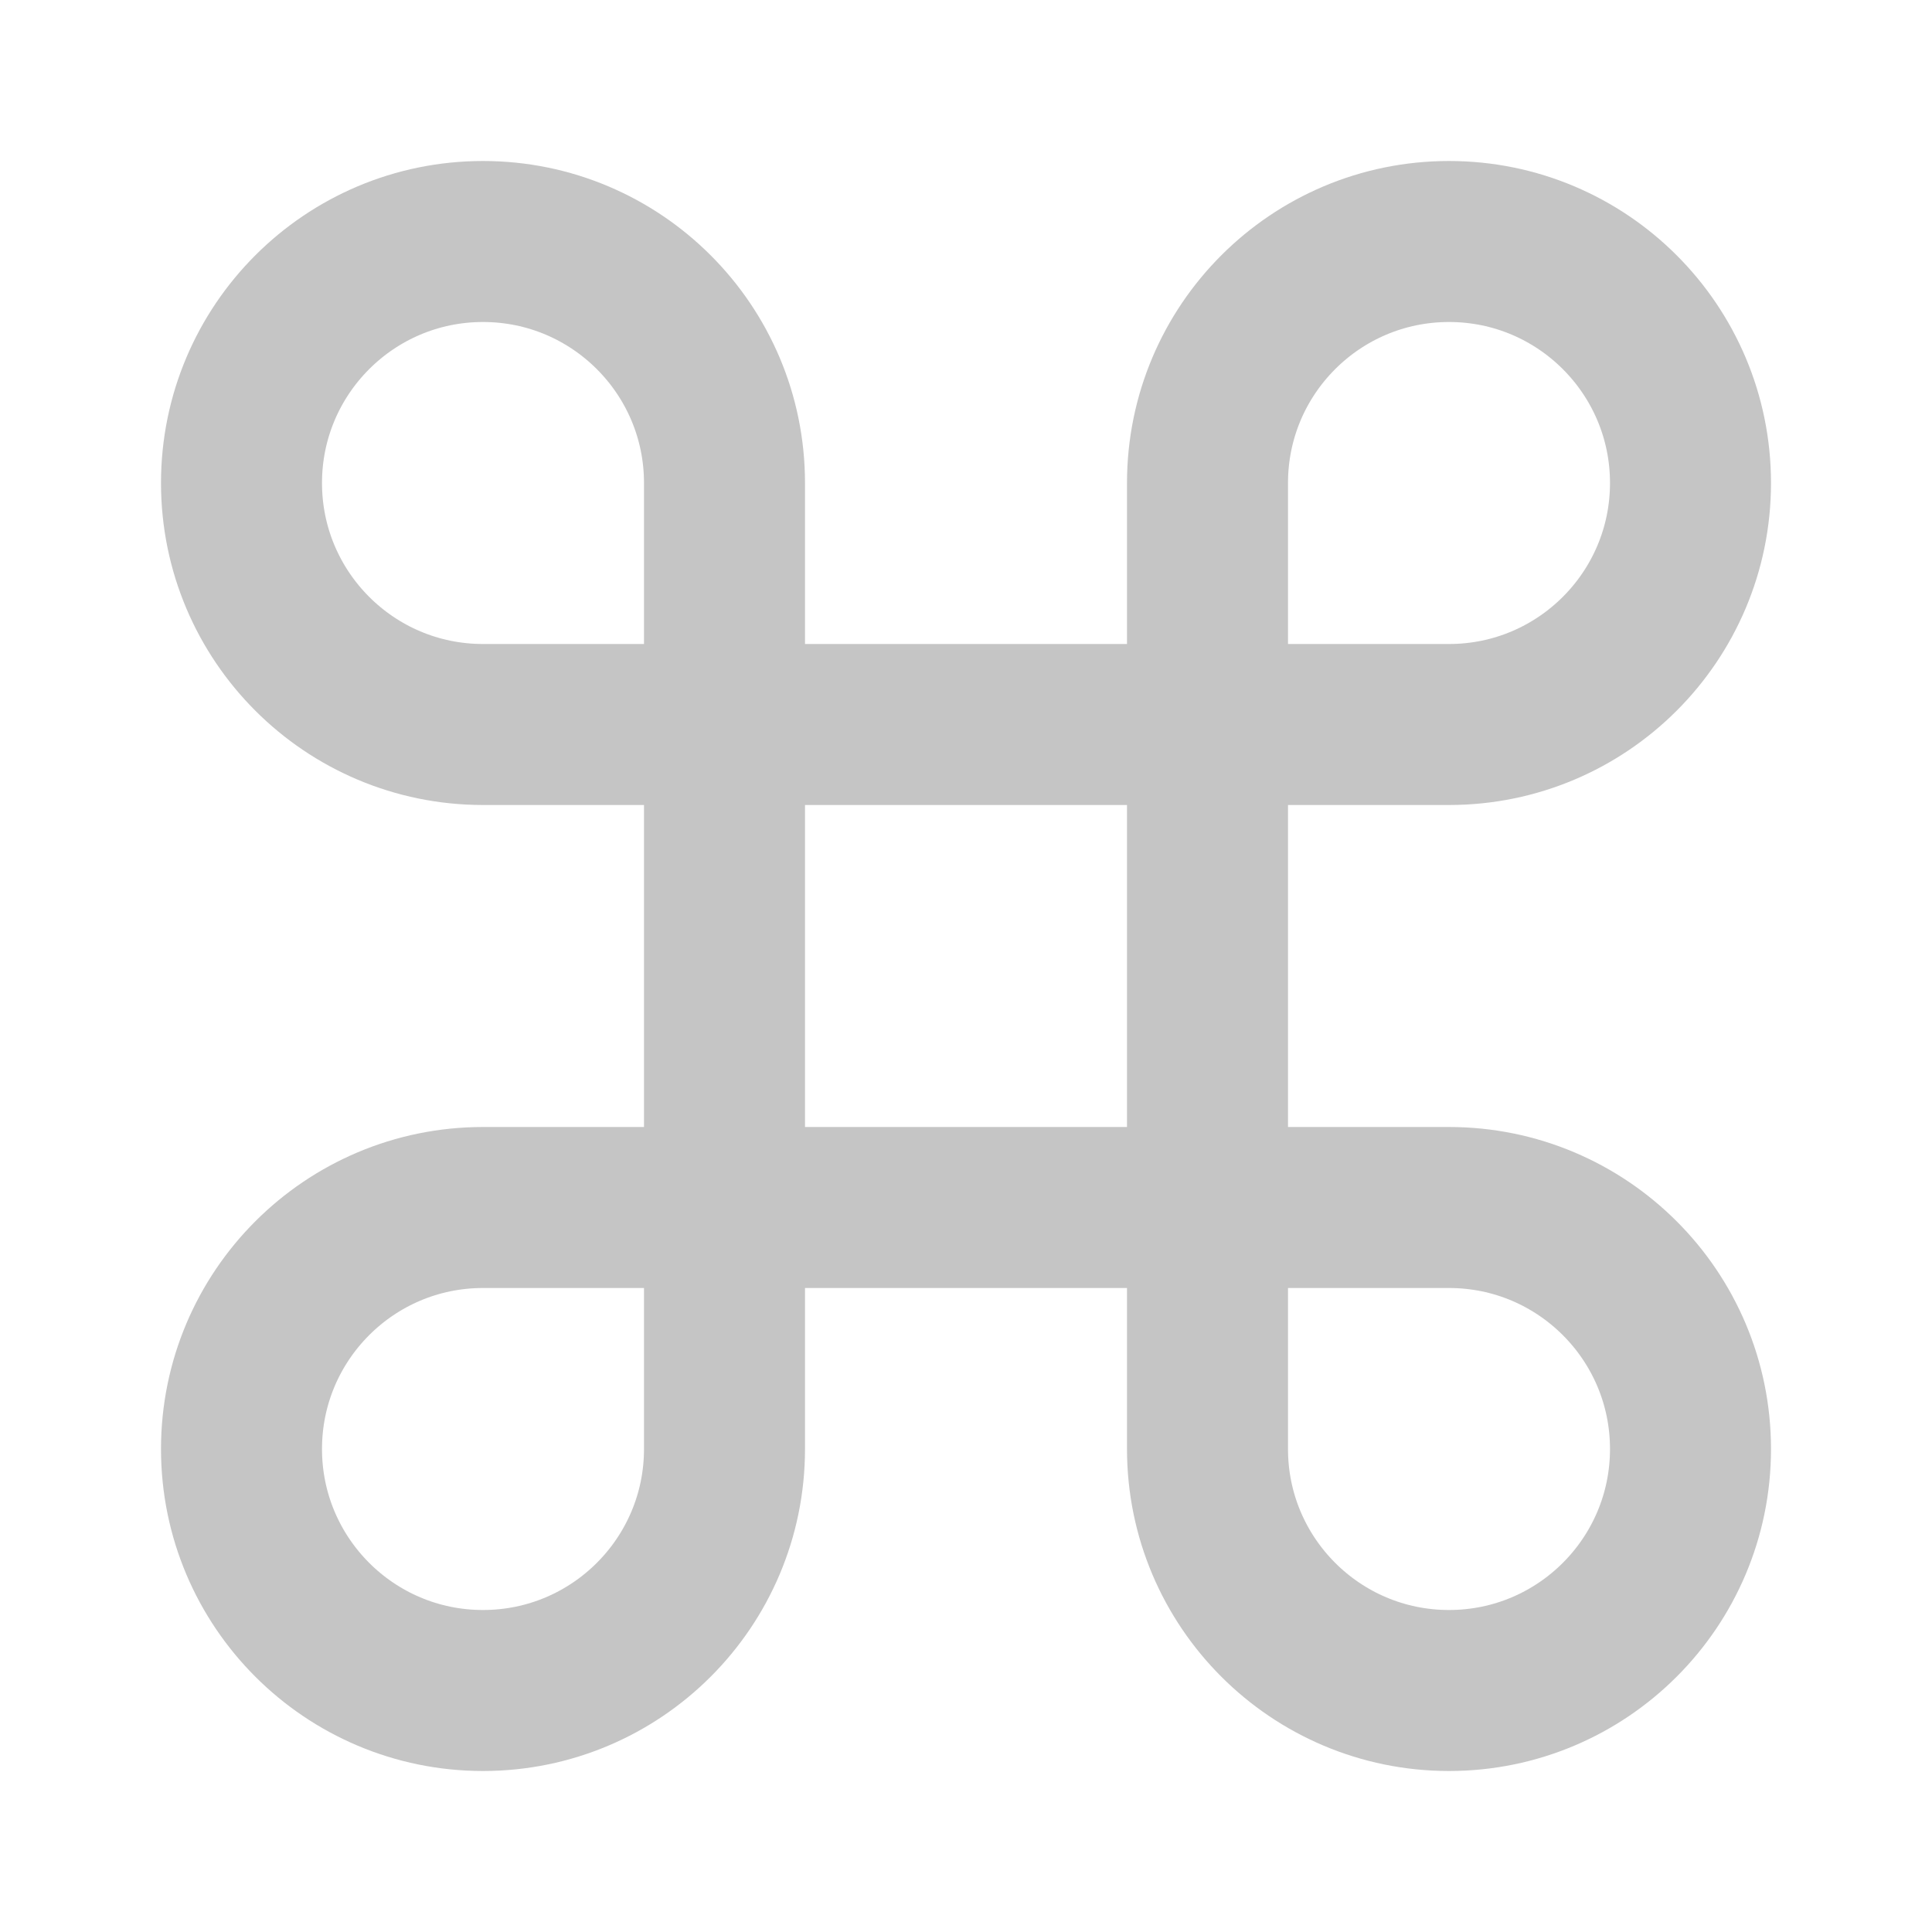
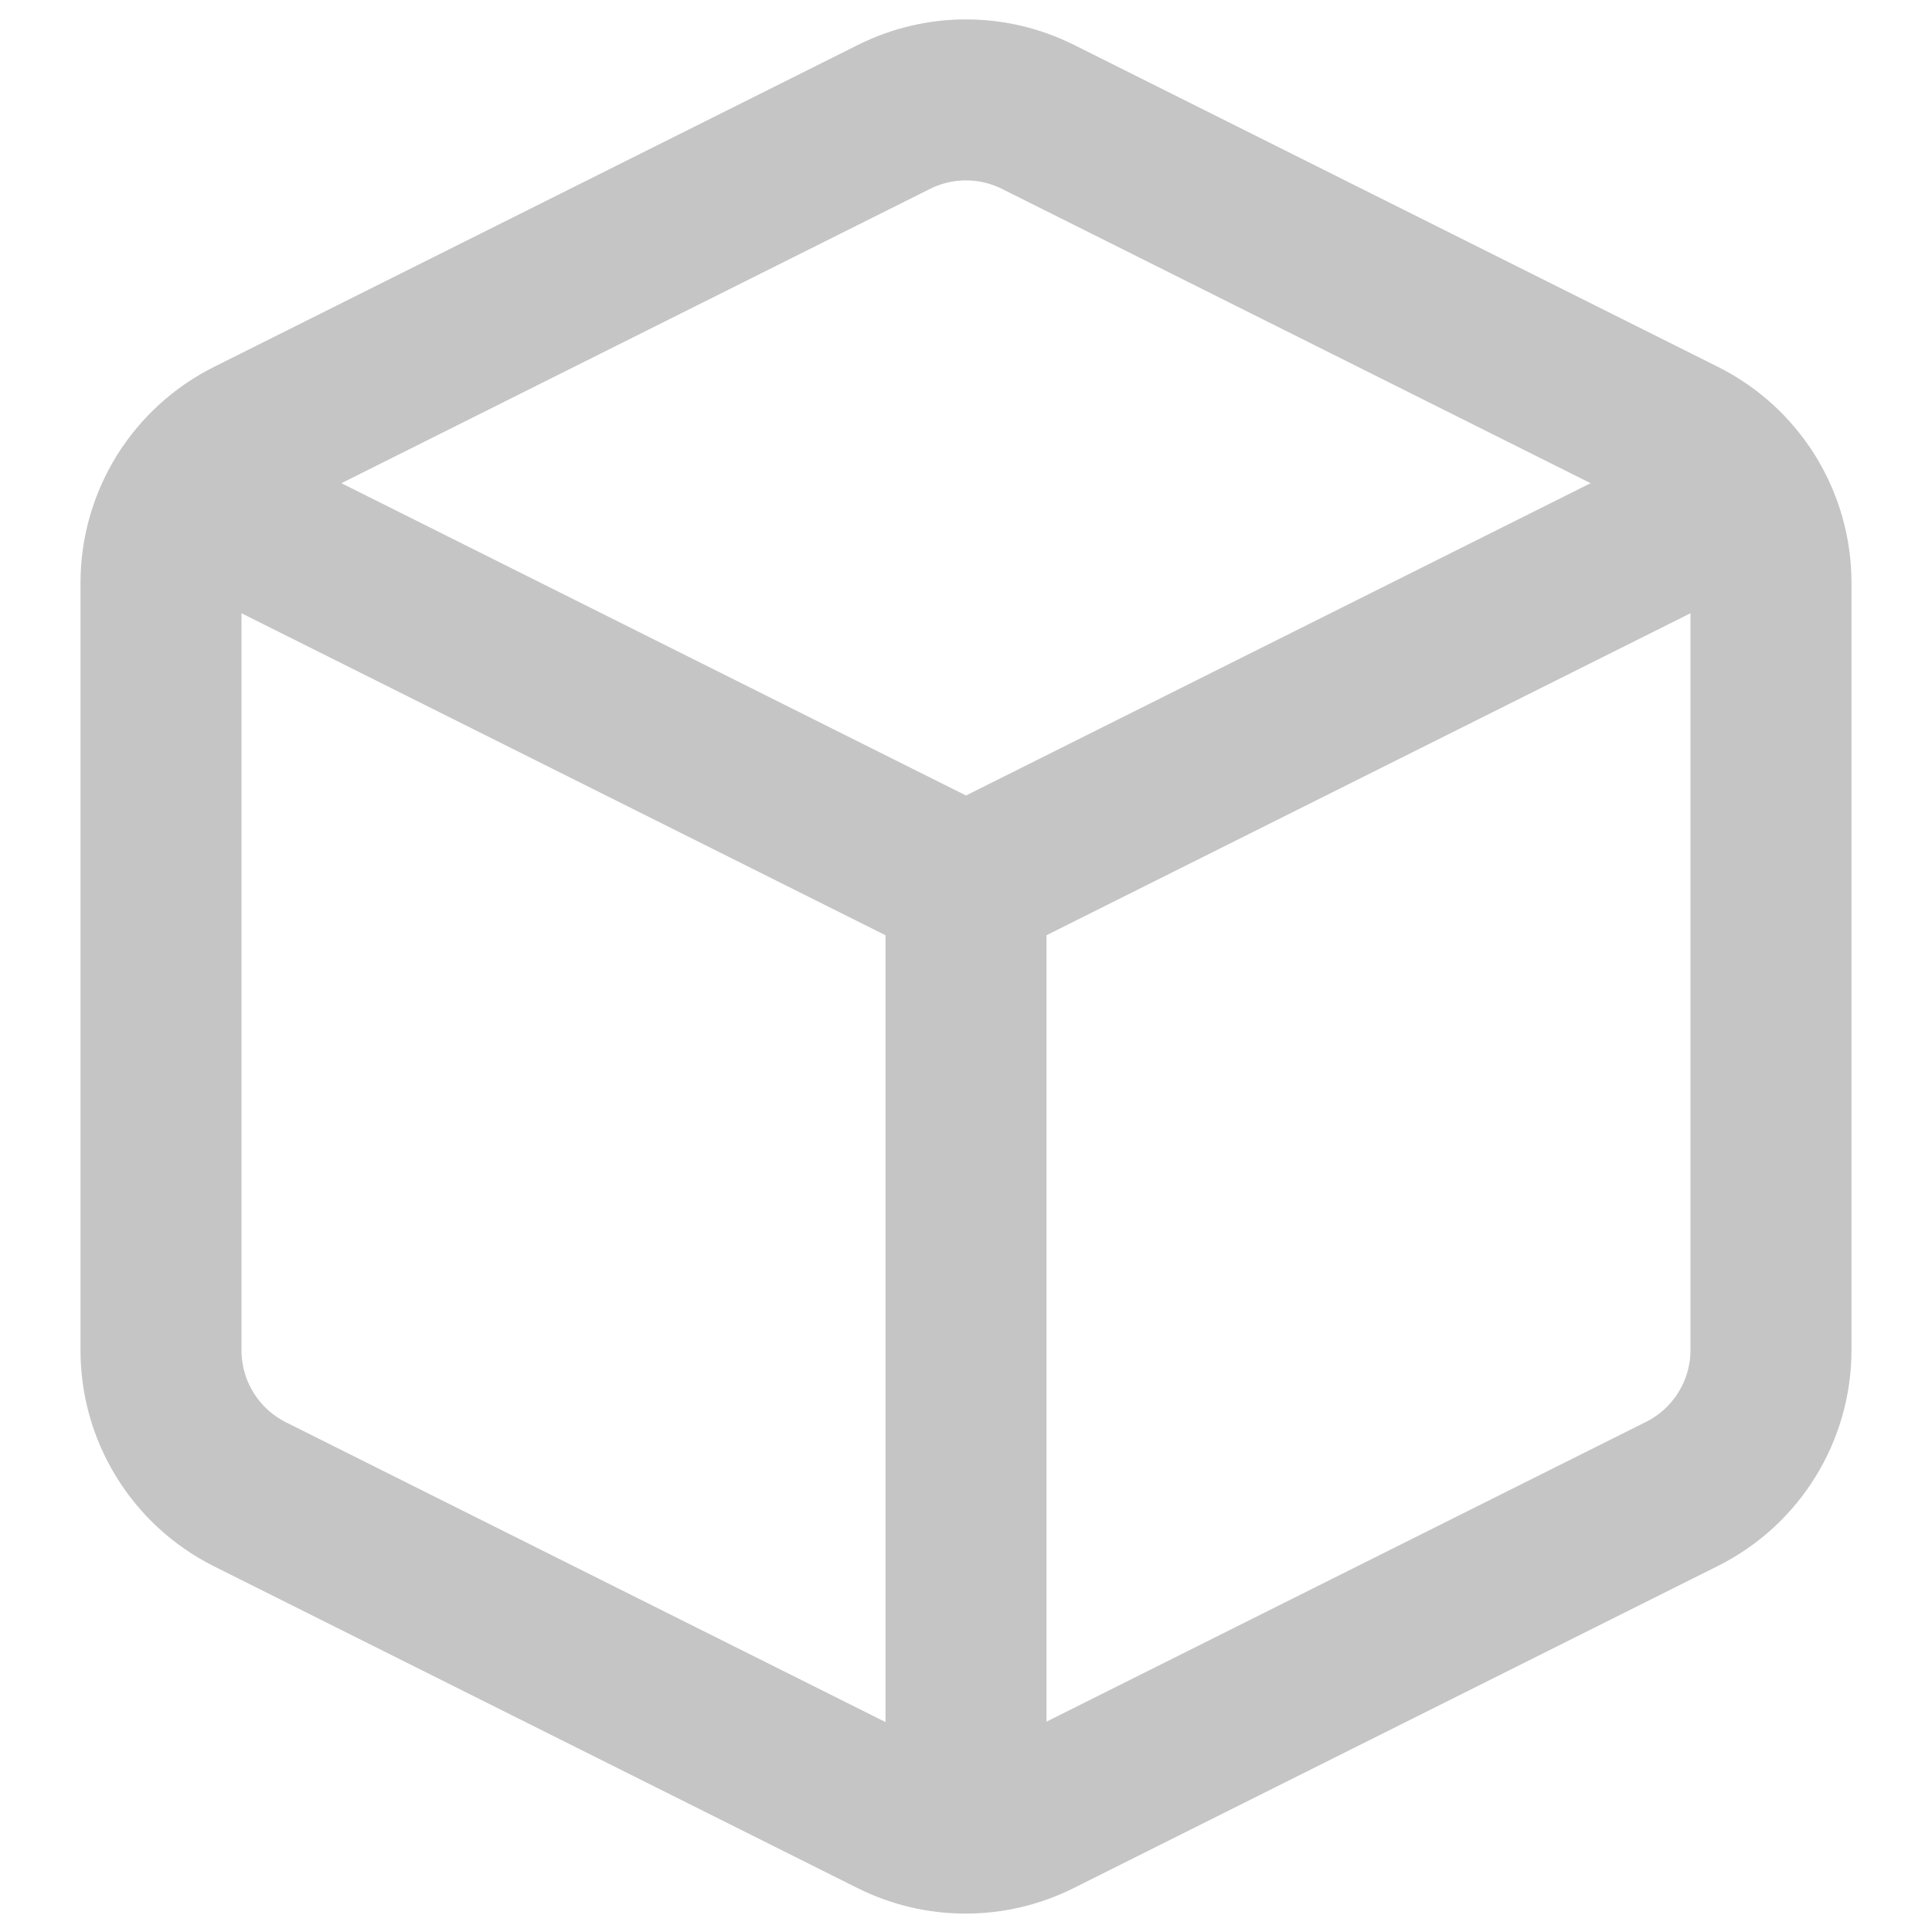
- <svg xmlns="http://www.w3.org/2000/svg" width="24" height="24" viewBox="0 0 24 24" fill="none" stroke="#C5C5C5" stroke-width="2" stroke-linecap="round" stroke-linejoin="round" class="feather feather-command">
-   <path d="M18 3a3 3 0 0 0-3 3v12a3 3 0 0 0 3 3 3 3 0 0 0 3-3 3 3 0 0 0-3-3H6a3 3 0 0 0-3 3 3 3 0 0 0 3 3 3 3 0 0 0 3-3V6a3 3 0 0 0-3-3 3 3 0 0 0-3 3 3 3 0 0 0 3 3h12a3 3 0 0 0 3-3 3 3 0 0 0-3-3z" />
+ <svg xmlns="http://www.w3.org/2000/svg" width="24" height="24" viewBox="0 0 24 24" fill="none" stroke="#C5C5C5" stroke-width="2" stroke-linecap="round" stroke-linejoin="round" class="feather feather-box">
+   <path d="M12.89 1.45l8 4A2 2 0 0 1 22 7.24v9.53a2 2 0 0 1-1.11 1.79l-8 4a2 2 0 0 1-1.79 0l-8-4a2 2 0 0 1-1.1-1.8V7.24a2 2 0 0 1 1.11-1.79l8-4a2 2 0 0 1 1.78 0z" />
+   <polyline points="2.32 6.16 12 11 21.68 6.16" />
+   <line x1="12" y1="22.76" x2="12" y2="11" />
</svg>
